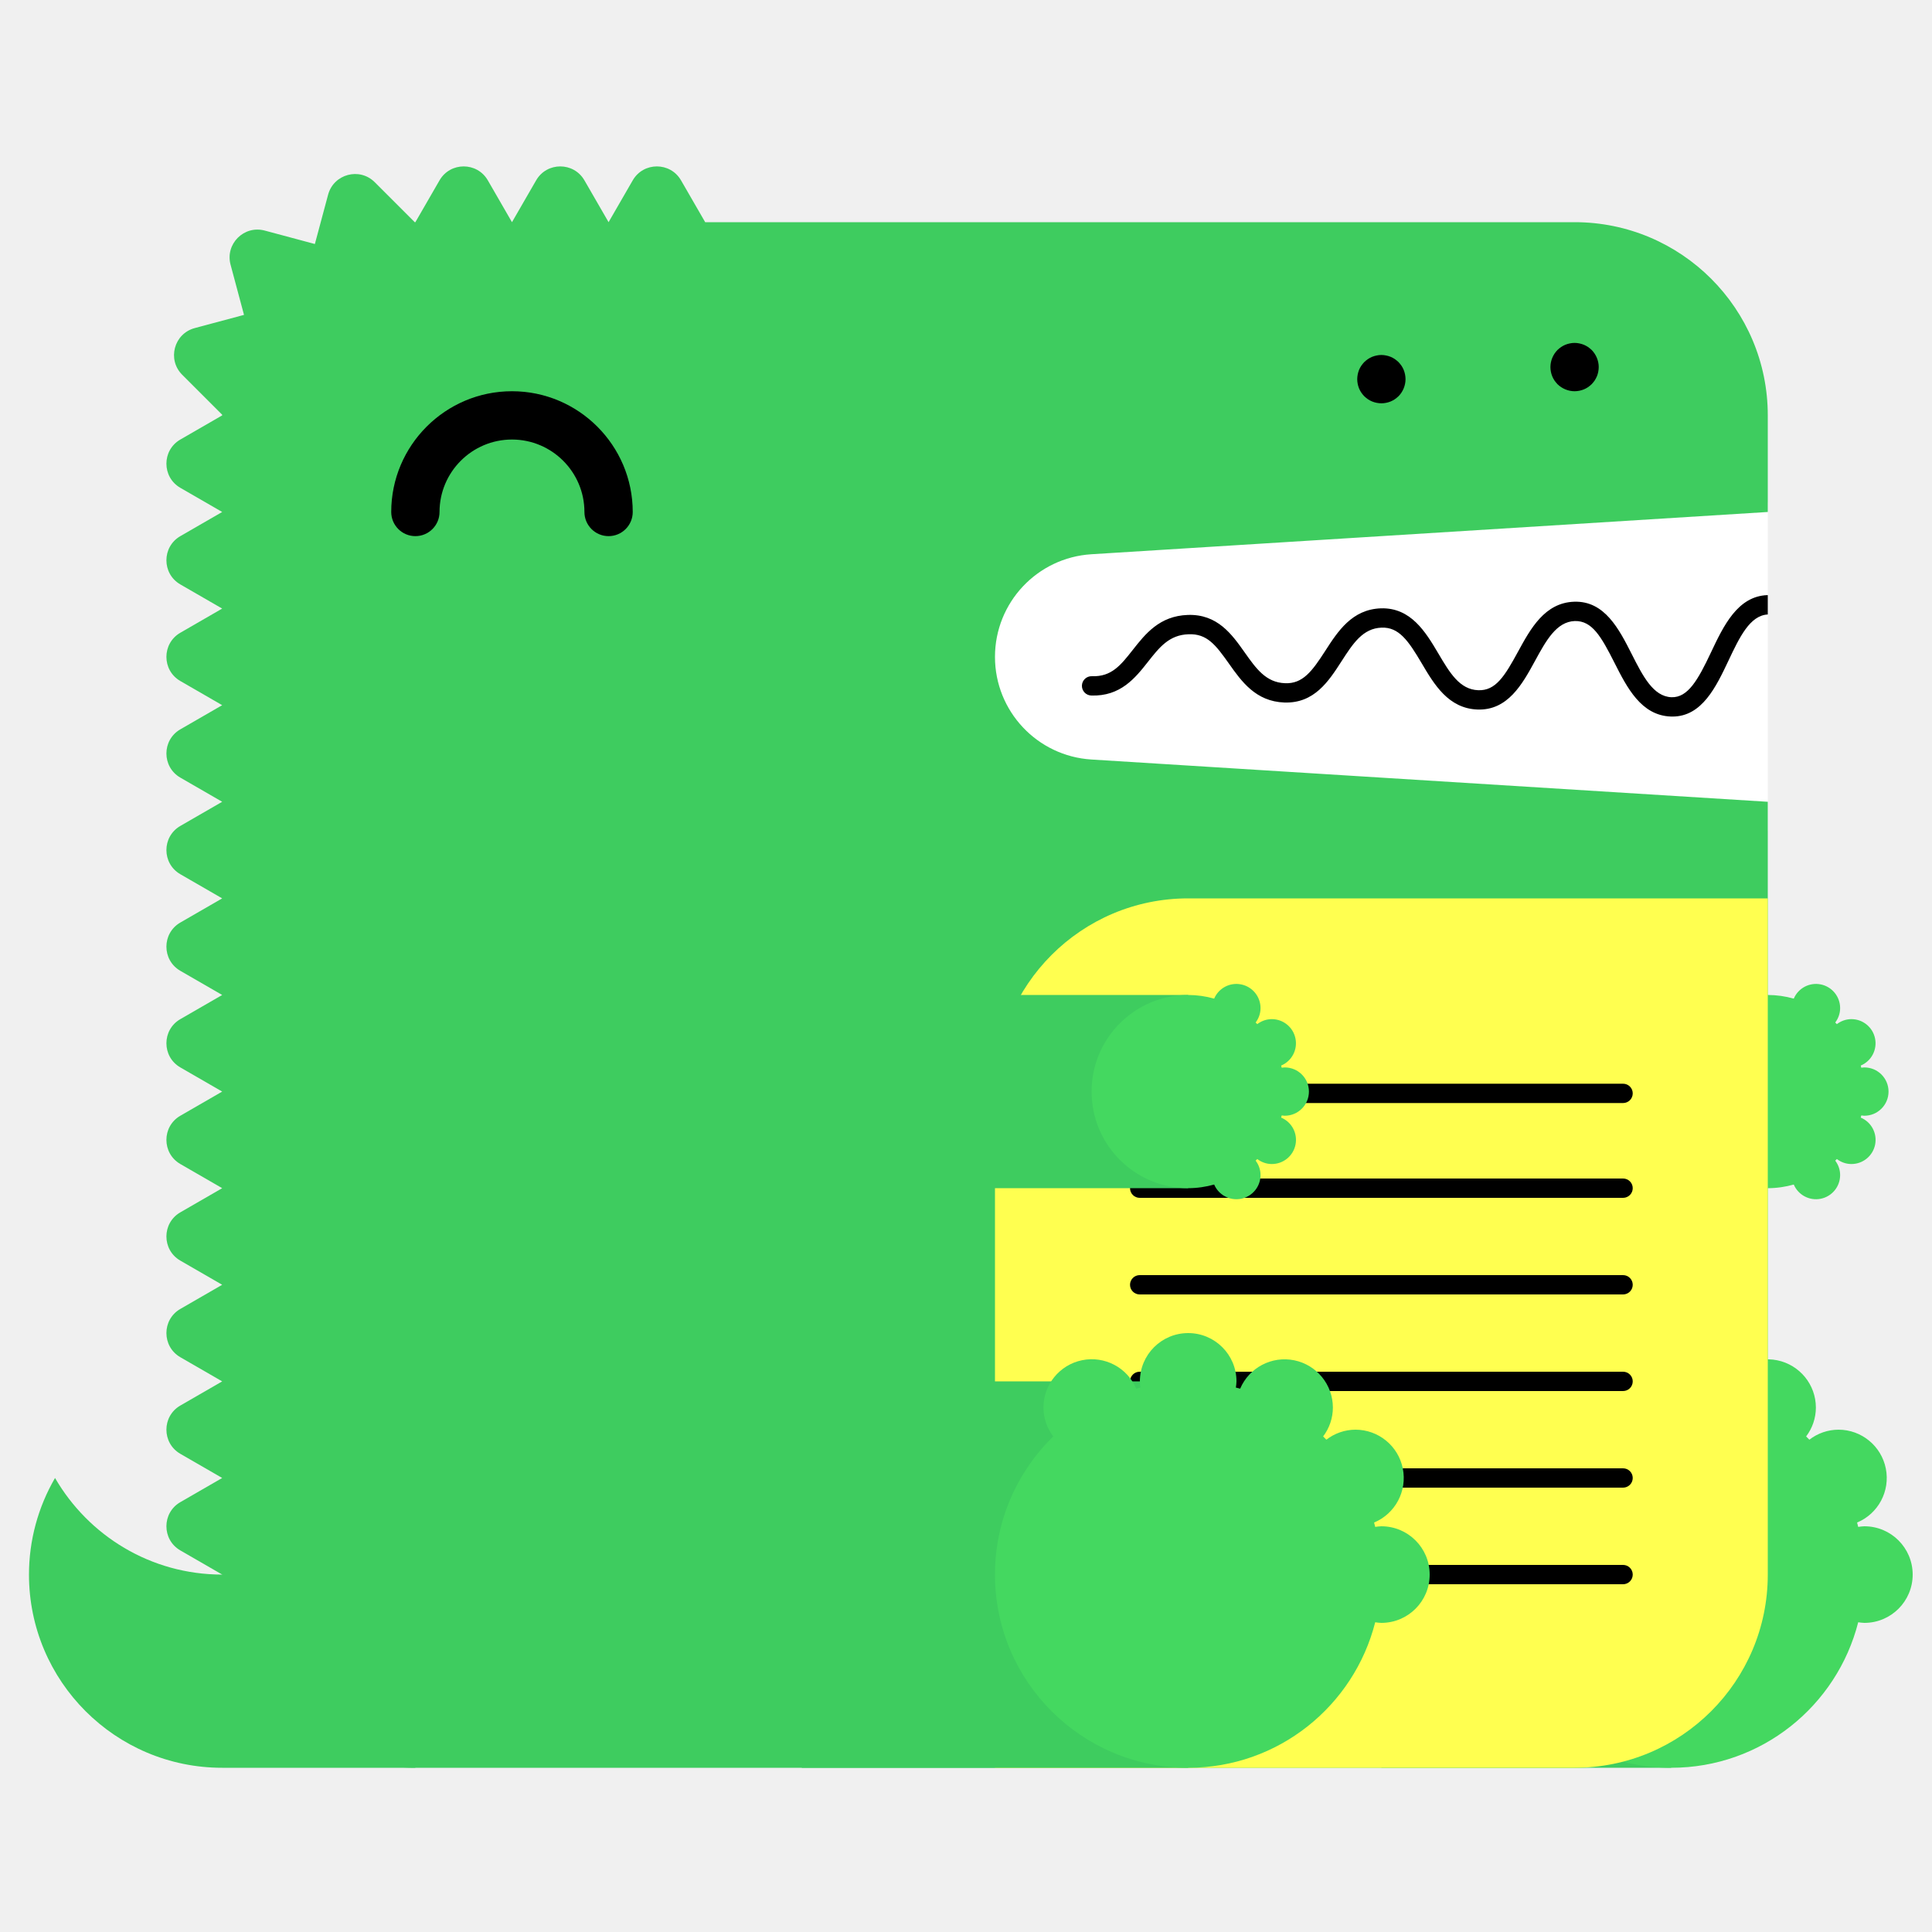
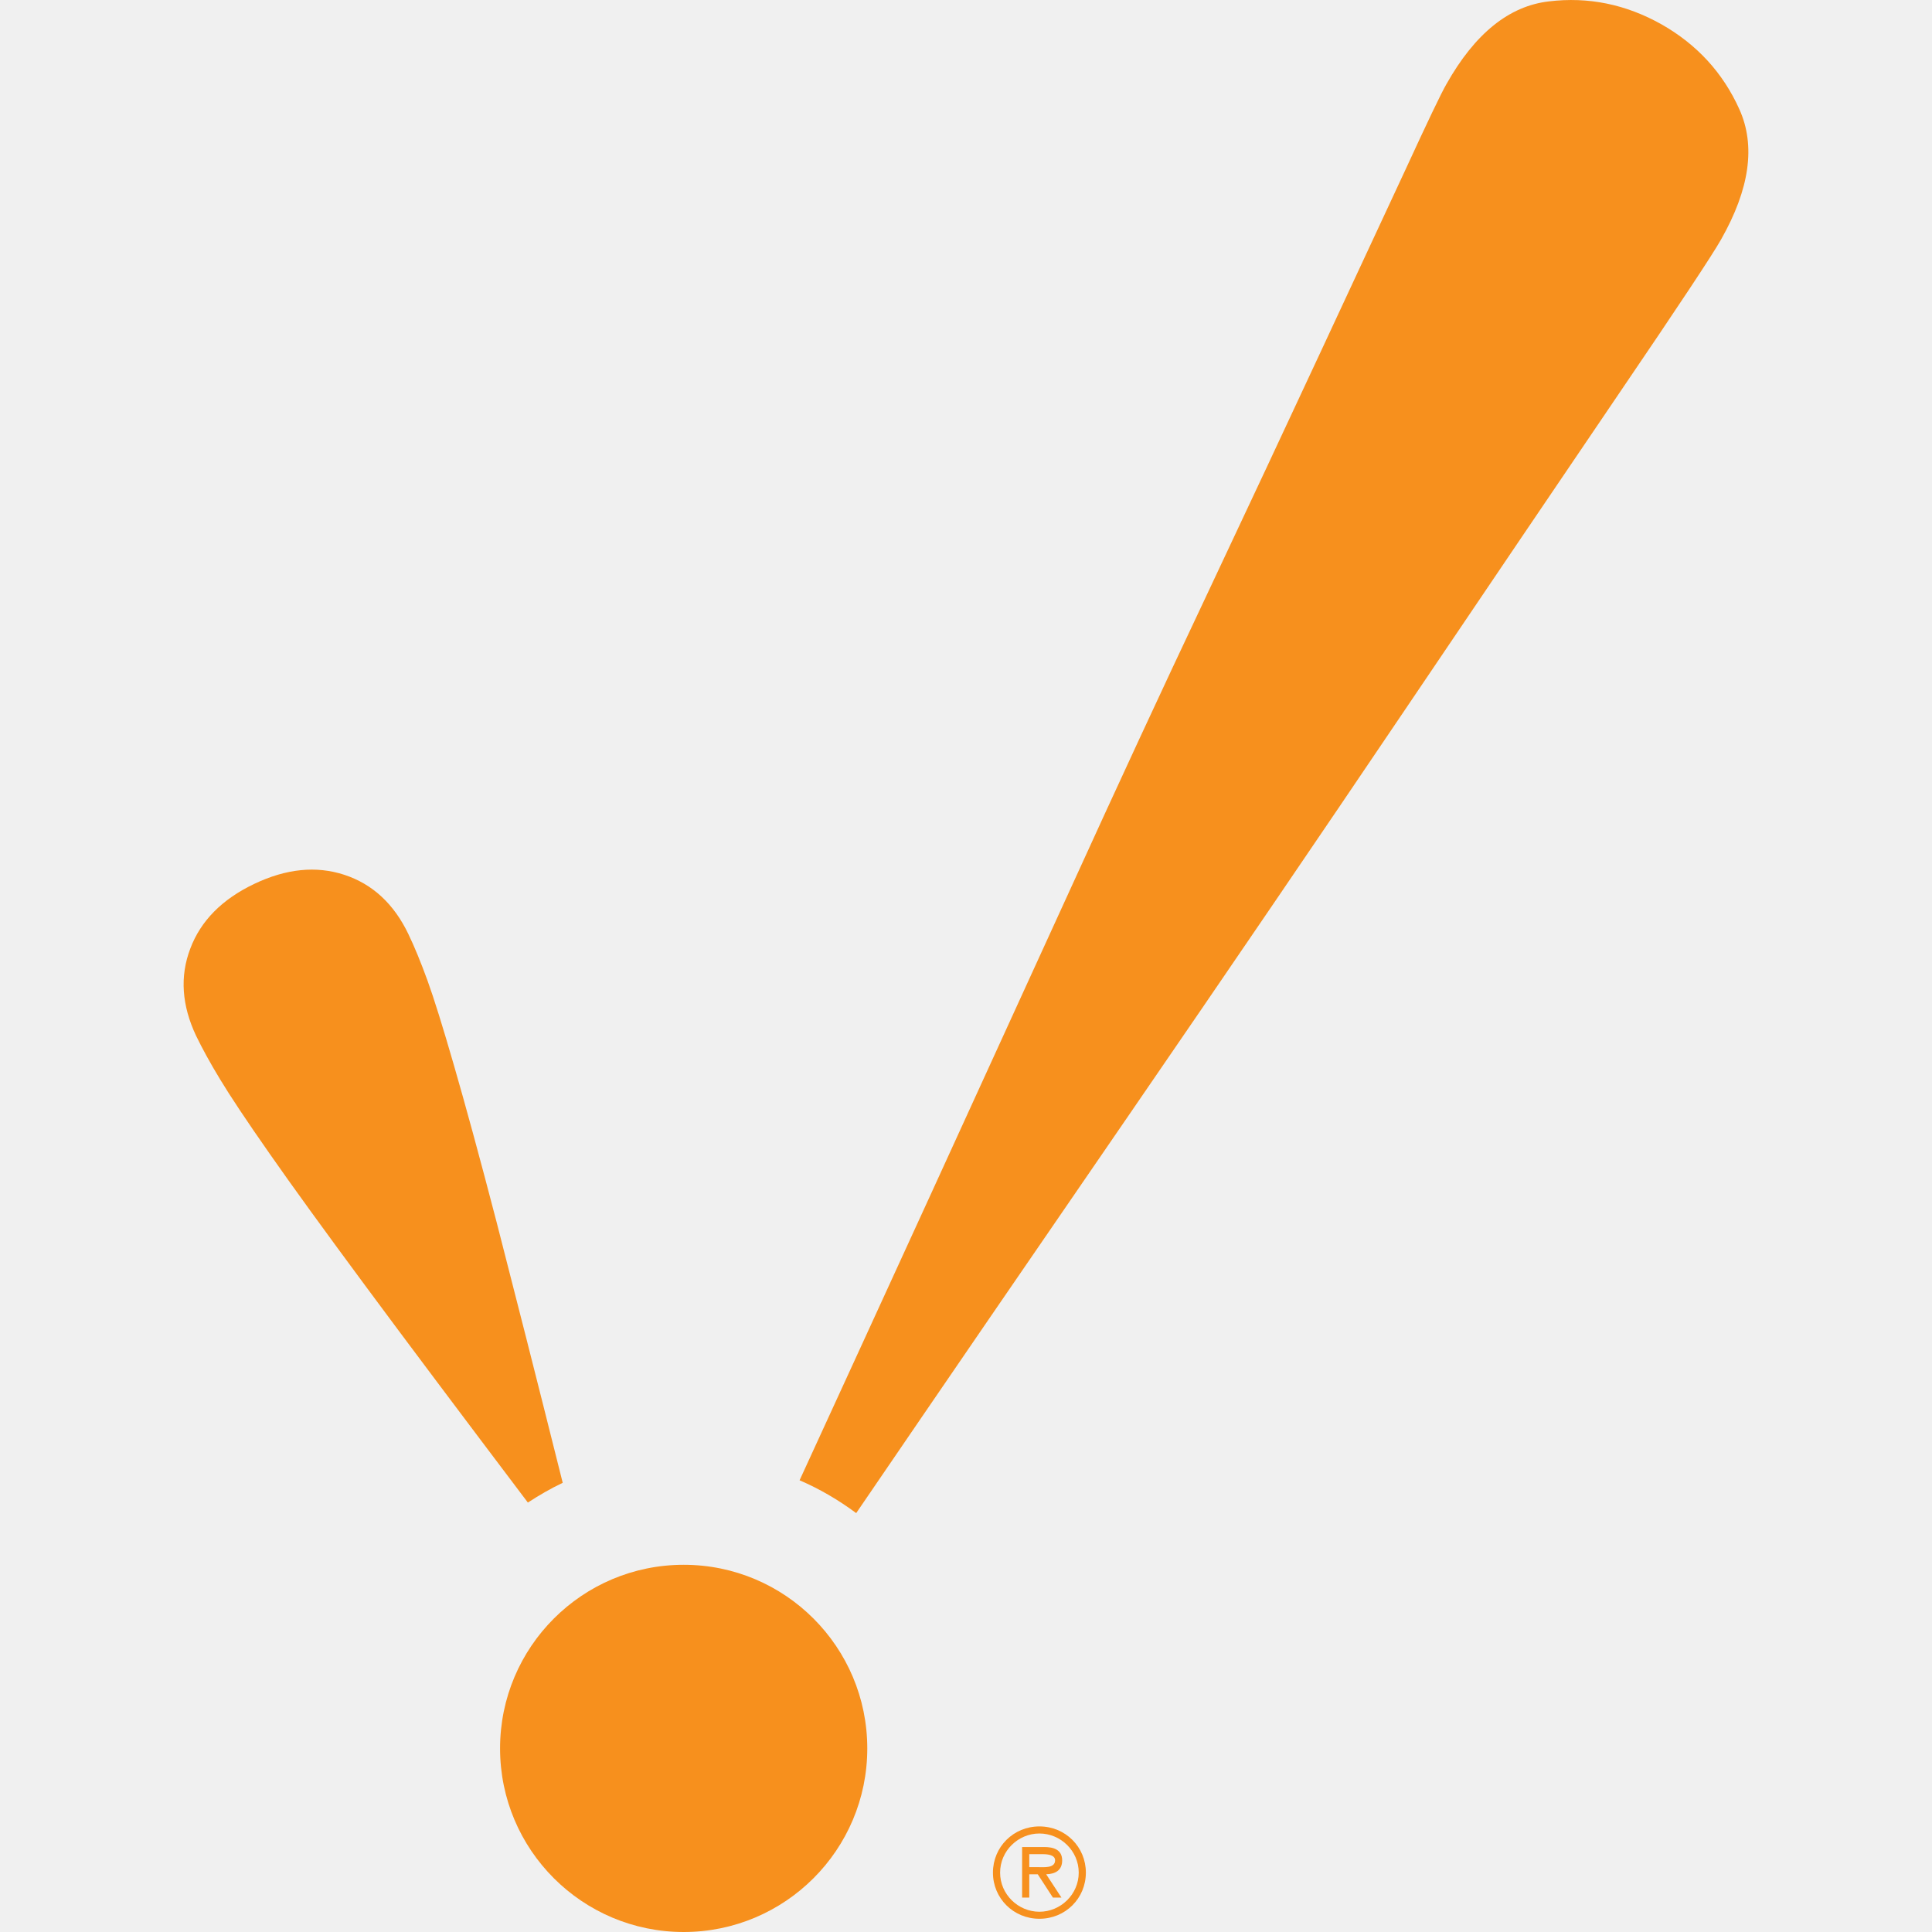
- <svg xmlns="http://www.w3.org/2000/svg" width="200" height="200" viewBox="0 0 200 200">
-   <g fill="none" fill-rule="evenodd">
-     <path fill="#FFF" d="M99 52h84v34H99z" />
-     <path d="M23 163c-7.398 0-13.843-4.027-17.303-10A19.886 19.886 0 0 0 3 163c0 11.046 8.954 20 20 20h20v-20H23z" fill="#3ECC5F" />
-     <path d="M112.98 57.376L183 53V43c0-11.046-8.954-20-20-20H73l-2.5-4.33c-1.112-1.925-3.889-1.925-5 0L63 23l-2.5-4.33c-1.111-1.925-3.889-1.925-5 0L53 23l-2.5-4.33c-1.111-1.925-3.889-1.925-5 0L43 23c-.022 0-.042.003-.065.003l-4.142-4.141c-1.57-1.571-4.252-.853-4.828 1.294l-1.369 5.104-5.192-1.392c-2.148-.575-4.111 1.389-3.535 3.536l1.39 5.193-5.102 1.367c-2.148.576-2.867 3.259-1.296 4.83l4.142 4.142c0 .021-.003.042-.003.064l-4.33 2.5c-1.925 1.111-1.925 3.889 0 5L23 53l-4.33 2.5c-1.925 1.111-1.925 3.889 0 5L23 63l-4.33 2.5c-1.925 1.111-1.925 3.889 0 5L23 73l-4.33 2.5c-1.925 1.111-1.925 3.889 0 5L23 83l-4.33 2.5c-1.925 1.111-1.925 3.889 0 5L23 93l-4.33 2.5c-1.925 1.111-1.925 3.889 0 5L23 103l-4.33 2.5c-1.925 1.111-1.925 3.889 0 5L23 113l-4.33 2.5c-1.925 1.111-1.925 3.889 0 5L23 123l-4.33 2.5c-1.925 1.111-1.925 3.889 0 5L23 133l-4.33 2.5c-1.925 1.111-1.925 3.889 0 5L23 143l-4.33 2.5c-1.925 1.111-1.925 3.889 0 5L23 153l-4.33 2.5c-1.925 1.111-1.925 3.889 0 5L23 163c0 11.046 8.954 20 20 20h120c11.046 0 20-8.954 20-20V83l-70.02-4.376A10.645 10.645 0 0 1 103 68c0-5.621 4.37-10.273 9.98-10.624" fill="#3ECC5F" />
-     <path fill="#3ECC5F" d="M143 183h30v-40h-30z" />
-     <path d="M193 158c-.219 0-.428.037-.639.064-.038-.15-.074-.301-.116-.451A5 5 0 0 0 190.32 148a4.96 4.96 0 0 0-3.016 1.036 26.531 26.531 0 0 0-.335-.336 4.955 4.955 0 0 0 1.011-2.987 5 5 0 0 0-9.599-1.959c-.148-.042-.297-.077-.445-.115.027-.211.064-.42.064-.639a5 5 0 0 0-5-5 5 5 0 0 0-5 5c0 .219.037.428.064.639-.148.038-.297.073-.445.115a4.998 4.998 0 0 0-9.599 1.959c0 1.125.384 2.151 1.011 2.987-3.717 3.632-6.031 8.693-6.031 14.3 0 11.046 8.954 20 20 20 9.339 0 17.16-6.41 19.361-15.064.211.027.42.064.639.064a5 5 0 0 0 5-5 5 5 0 0 0-5-5" fill="#44D860" />
-     <path fill="#3ECC5F" d="M153 123h30v-20h-30z" />
-     <path d="M193 115.5a2.5 2.5 0 1 0 0-5c-.109 0-.214.019-.319.032-.02-.075-.037-.15-.058-.225a2.501 2.501 0 0 0-.963-4.807c-.569 0-1.088.197-1.508.518a6.653 6.653 0 0 0-.168-.168c.314-.417.506-.931.506-1.494a2.5 2.5 0 0 0-4.8-.979A9.987 9.987 0 0 0 183 103c-5.522 0-10 4.478-10 10s4.478 10 10 10c.934 0 1.833-.138 2.69-.377a2.5 2.5 0 0 0 4.8-.979c0-.563-.192-1.077-.506-1.494.057-.055.113-.111.168-.168.42.321.939.518 1.508.518a2.5 2.5 0 0 0 .963-4.807c.021-.074.038-.15.058-.225.105.013.21.032.319.032" fill="#44D860" />
-     <path d="M63 55.5a2.5 2.5 0 0 1-2.5-2.5c0-4.136-3.364-7.5-7.5-7.5s-7.5 3.364-7.5 7.5a2.5 2.5 0 1 1-5 0c0-6.893 5.607-12.5 12.5-12.5S65.5 46.107 65.5 53a2.5 2.5 0 0 1-2.5 2.5" fill="#000" />
-     <path d="M103 183h60c11.046 0 20-8.954 20-20V93h-60c-11.046 0-20 8.954-20 20v70z" fill="#FFFF50" />
-     <path d="M168.02 124h-50.04a1 1 0 1 1 0-2h50.04a1 1 0 1 1 0 2m0 20h-50.04a1 1 0 1 1 0-2h50.04a1 1 0 1 1 0 2m0 20h-50.04a1 1 0 1 1 0-2h50.04a1 1 0 1 1 0 2m0-49.814h-50.04a1 1 0 1 1 0-2h50.04a1 1 0 1 1 0 2m0 19.814h-50.04a1 1 0 1 1 0-2h50.04a1 1 0 1 1 0 2m0 20h-50.04a1 1 0 1 1 0-2h50.04a1 1 0 1 1 0 2M183 61.611c-.012 0-.022-.006-.034-.005-3.09.105-4.552 3.196-5.842 5.923-1.346 2.85-2.387 4.703-4.093 4.647-1.889-.068-2.969-2.202-4.113-4.46-1.314-2.594-2.814-5.536-5.963-5.426-3.046.104-4.513 2.794-5.807 5.167-1.377 2.528-2.314 4.065-4.121 3.994-1.927-.07-2.951-1.805-4.136-3.813-1.321-2.236-2.848-4.75-5.936-4.664-2.994.103-4.465 2.385-5.763 4.4-1.373 2.13-2.335 3.428-4.165 3.351-1.973-.07-2.992-1.51-4.171-3.177-1.324-1.873-2.816-3.993-5.895-3.89-2.928.1-4.399 1.97-5.696 3.618-1.232 1.564-2.194 2.802-4.229 2.724a1 1 0 0 0-.072 2c3.017.101 4.545-1.8 5.872-3.487 1.177-1.496 2.193-2.787 4.193-2.855 1.926-.082 2.829 1.115 4.195 3.045 1.297 1.834 2.769 3.914 5.731 4.021 3.103.104 4.596-2.215 5.918-4.267 1.182-1.834 2.202-3.417 4.15-3.484 1.793-.067 2.769 1.35 4.145 3.681 1.297 2.197 2.766 4.686 5.787 4.796 3.125.108 4.634-2.62 5.949-5.035 1.139-2.088 2.214-4.06 4.119-4.126 1.793-.042 2.728 1.595 4.111 4.33 1.292 2.553 2.757 5.445 5.825 5.556l.169.003c3.064 0 4.518-3.075 5.805-5.794 1.139-2.41 2.217-4.68 4.067-4.773v-2z" fill="#000" />
-     <path fill="#3ECC5F" d="M83 183h40v-40H83z" />
-     <path d="M143 158c-.219 0-.428.037-.639.064-.038-.15-.074-.301-.116-.451A5 5 0 0 0 140.32 148a4.96 4.96 0 0 0-3.016 1.036 26.531 26.531 0 0 0-.335-.336 4.955 4.955 0 0 0 1.011-2.987 5 5 0 0 0-9.599-1.959c-.148-.042-.297-.077-.445-.115.027-.211.064-.42.064-.639a5 5 0 0 0-5-5 5 5 0 0 0-5 5c0 .219.037.428.064.639-.148.038-.297.073-.445.115a4.998 4.998 0 0 0-9.599 1.959c0 1.125.384 2.151 1.011 2.987-3.717 3.632-6.031 8.693-6.031 14.3 0 11.046 8.954 20 20 20 9.339 0 17.16-6.41 19.361-15.064.211.027.42.064.639.064a5 5 0 0 0 5-5 5 5 0 0 0-5-5" fill="#44D860" />
-     <path fill="#3ECC5F" d="M83 123h40v-20H83z" />
-     <path d="M133 115.5a2.5 2.5 0 1 0 0-5c-.109 0-.214.019-.319.032-.02-.075-.037-.15-.058-.225a2.501 2.501 0 0 0-.963-4.807c-.569 0-1.088.197-1.508.518a6.653 6.653 0 0 0-.168-.168c.314-.417.506-.931.506-1.494a2.5 2.5 0 0 0-4.8-.979A9.987 9.987 0 0 0 123 103c-5.522 0-10 4.478-10 10s4.478 10 10 10c.934 0 1.833-.138 2.69-.377a2.5 2.5 0 0 0 4.8-.979c0-.563-.192-1.077-.506-1.494.057-.055.113-.111.168-.168.42.321.939.518 1.508.518a2.5 2.5 0 0 0 .963-4.807c.021-.074.038-.15.058-.225.105.013.21.032.319.032" fill="#44D860" />
-     <path d="M143 41.75c-.16 0-.33-.02-.49-.05a2.52 2.52 0 0 1-.47-.14c-.15-.06-.29-.14-.431-.23-.13-.09-.259-.2-.38-.31-.109-.12-.219-.24-.309-.38s-.17-.28-.231-.43a2.619 2.619 0 0 1-.189-.96c0-.16.02-.33.05-.49.03-.16.08-.31.139-.47.061-.15.141-.29.231-.43.09-.13.2-.26.309-.38.121-.11.25-.22.38-.31.141-.09.281-.17.431-.23.149-.06.31-.11.47-.14.32-.07.65-.07.98 0 .159.03.32.08.47.14.149.06.29.14.43.23.13.09.259.2.38.31.11.12.22.25.31.38.09.14.17.28.23.43.06.16.11.31.14.47.029.16.05.33.05.49 0 .66-.271 1.31-.73 1.77-.121.11-.25.22-.38.31-.14.09-.281.17-.43.23a2.565 2.565 0 0 1-.96.19m20-1.25c-.66 0-1.3-.27-1.771-.73a3.802 3.802 0 0 1-.309-.38c-.09-.14-.17-.28-.231-.43a2.619 2.619 0 0 1-.189-.96c0-.66.27-1.3.729-1.77.121-.11.25-.22.38-.31.141-.09.281-.17.431-.23.149-.06.31-.11.47-.14.32-.07.66-.07.98 0 .159.03.32.08.47.14.149.06.29.14.43.23.13.09.259.2.38.31.459.47.73 1.11.73 1.77 0 .16-.021.33-.05.49-.03.16-.08.32-.14.47-.07.15-.14.29-.23.43-.09.13-.2.26-.31.38-.121.11-.25.22-.38.31-.14.09-.281.17-.43.23a2.565 2.565 0 0 1-.96.19" fill="#000" />
+ <svg xmlns="http://www.w3.org/2000/svg" width="100%" height="100%" viewBox="0 0 300 300" version="1.1" xml:space="preserve" style="fill-rule:evenodd;clip-rule:evenodd;stroke-linejoin:round;stroke-miterlimit:2;">
+   <g transform="matrix(4.16667,0,0,4.16667,0,0)">
+     <path d="M32.321,65.158C32.321,68.937 29.258,72 25.479,72C21.7,72 18.636,68.937 18.636,65.158C18.636,61.378 21.7,58.315 25.479,58.315C29.258,58.315 32.321,61.378 32.321,65.158Z" style="fill:rgb(247,144,29);fill-rule:nonzero;" />
+     <path d="M64.821,4.072C64.209,2.712 63.242,1.659 61.921,0.908C60.593,0.162 59.195,-0.127 57.72,0.052C56.239,0.224 54.966,1.249 53.905,3.133C53.705,3.479 53.197,4.543 52.374,6.331C51.544,8.114 50.494,10.371 49.222,13.102C47.955,15.828 46.512,18.9 44.907,22.311C43.293,25.722 41.631,29.311 39.917,33.072C38.194,36.835 36.461,40.631 34.706,44.467C32.985,48.228 31.345,51.795 29.798,55.166C30.54,55.485 31.241,55.895 31.908,56.389C35.09,51.724 38.495,46.759 42.114,41.492C45.775,36.161 49.175,31.17 52.32,26.51C55.466,21.855 58.141,17.895 60.35,14.644C62.562,11.392 63.824,9.485 64.137,8.929C65.206,7.045 65.434,5.431 64.821,4.072Z" style="fill:rgb(247,144,29);fill-rule:nonzero;" />
+     <path d="M20.971,55.26C19.967,51.25 19.145,48.023 18.515,45.576C17.872,43.103 17.335,41.146 16.918,39.704C16.503,38.266 16.173,37.208 15.93,36.538C15.685,35.865 15.45,35.29 15.223,34.819C14.684,33.688 13.886,32.949 12.837,32.603C11.785,32.257 10.664,32.372 9.471,32.942C8.276,33.512 7.481,34.317 7.092,35.35C6.697,36.387 6.774,37.469 7.308,38.601C7.536,39.072 7.833,39.615 8.205,40.228C8.574,40.839 9.187,41.764 10.048,42.994C10.904,44.222 12.095,45.862 13.612,47.913C15.127,49.963 17.148,52.653 19.672,55.996C20.094,55.721 20.528,55.469 20.971,55.26Z" style="fill:rgb(247,144,29);fill-rule:nonzero;" />
+     <path d="M38.674,69.583C38.909,69.583 39.32,69.628 39.32,69.328C39.32,69.133 39.061,69.099 38.859,69.099L38.358,69.099L38.358,69.583L38.674,69.583ZM39.557,70.718L39.239,70.718L38.674,69.849L38.358,69.849L38.358,70.718L38.091,70.718L38.091,68.833L38.913,68.833C39.253,68.833 39.584,68.926 39.584,69.332C39.584,69.704 39.324,69.839 38.988,69.849L39.557,70.718ZM40.201,69.787C40.201,68.975 39.526,68.329 38.736,68.329C37.945,68.329 37.271,68.975 37.271,69.787C37.271,70.599 37.945,71.245 38.736,71.245C39.526,71.245 40.201,70.599 40.201,69.787ZM37.004,69.787C37.004,68.829 37.769,68.065 38.736,68.065C39.704,68.065 40.467,68.829 40.467,69.787C40.467,70.746 39.704,71.507 38.736,71.507C37.769,71.507 37.004,70.746 37.004,69.787Z" style="fill:rgb(247,144,29);fill-rule:nonzero;" />
  </g>
</svg>
